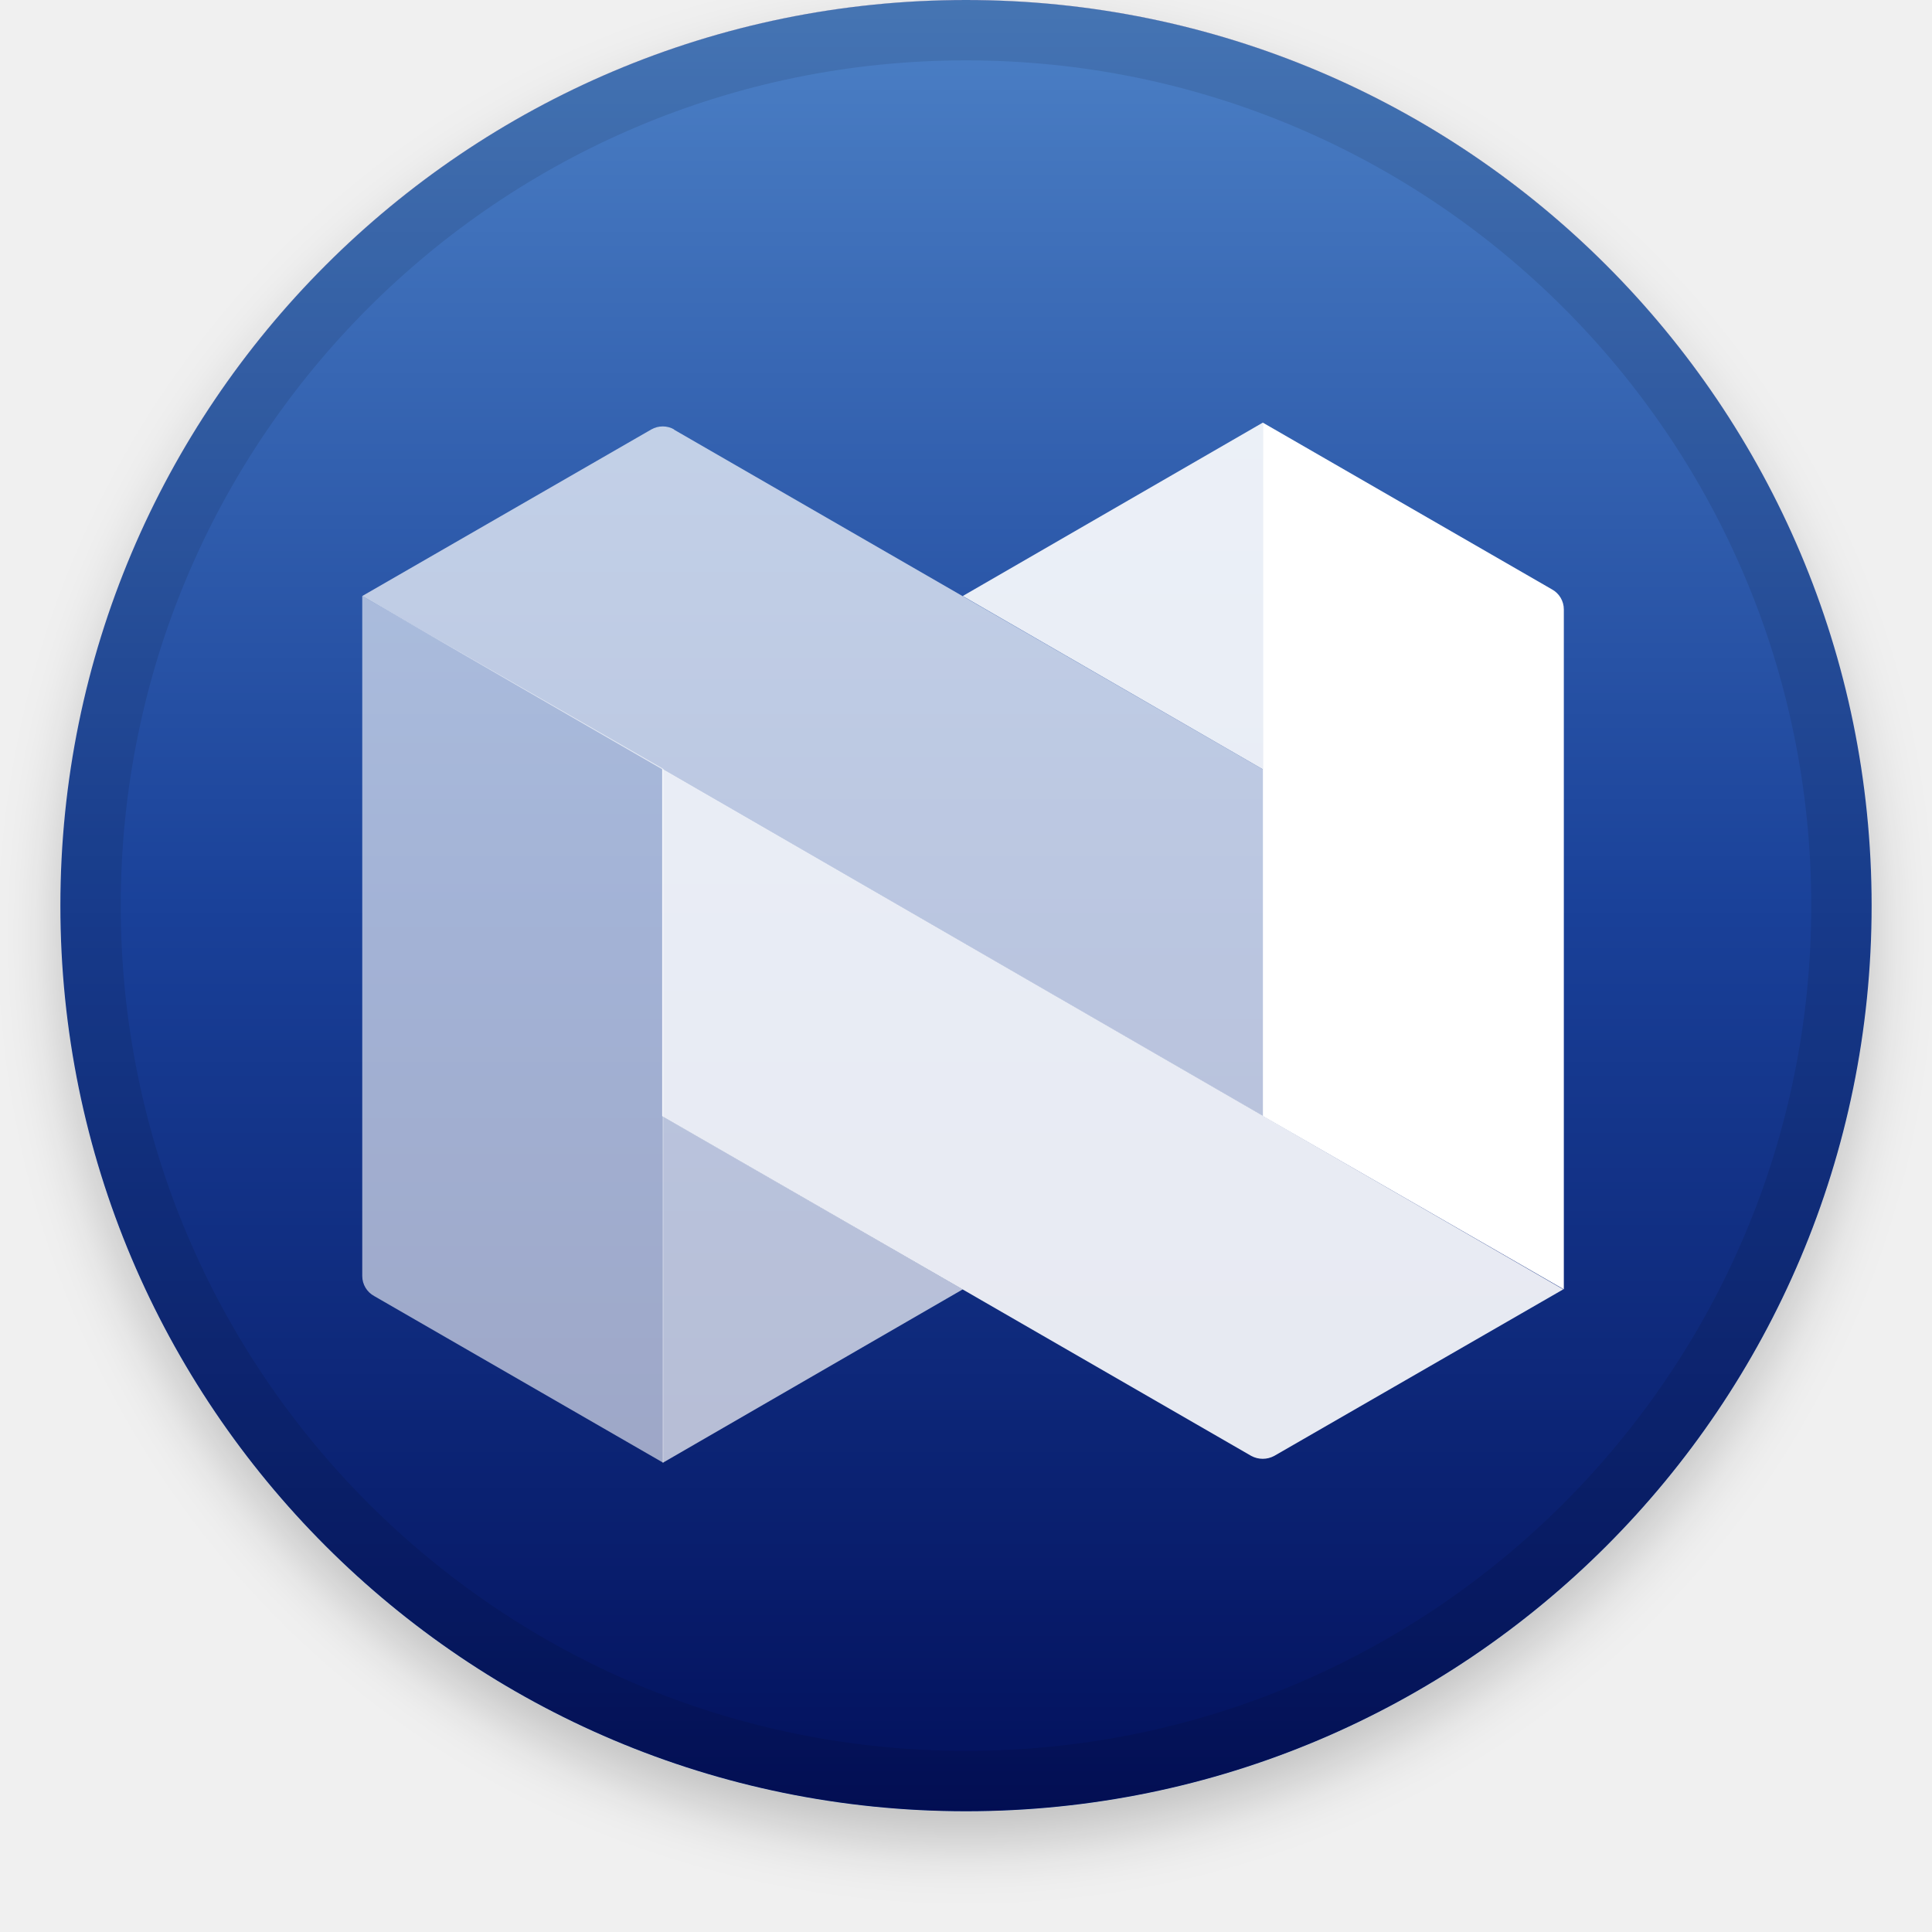
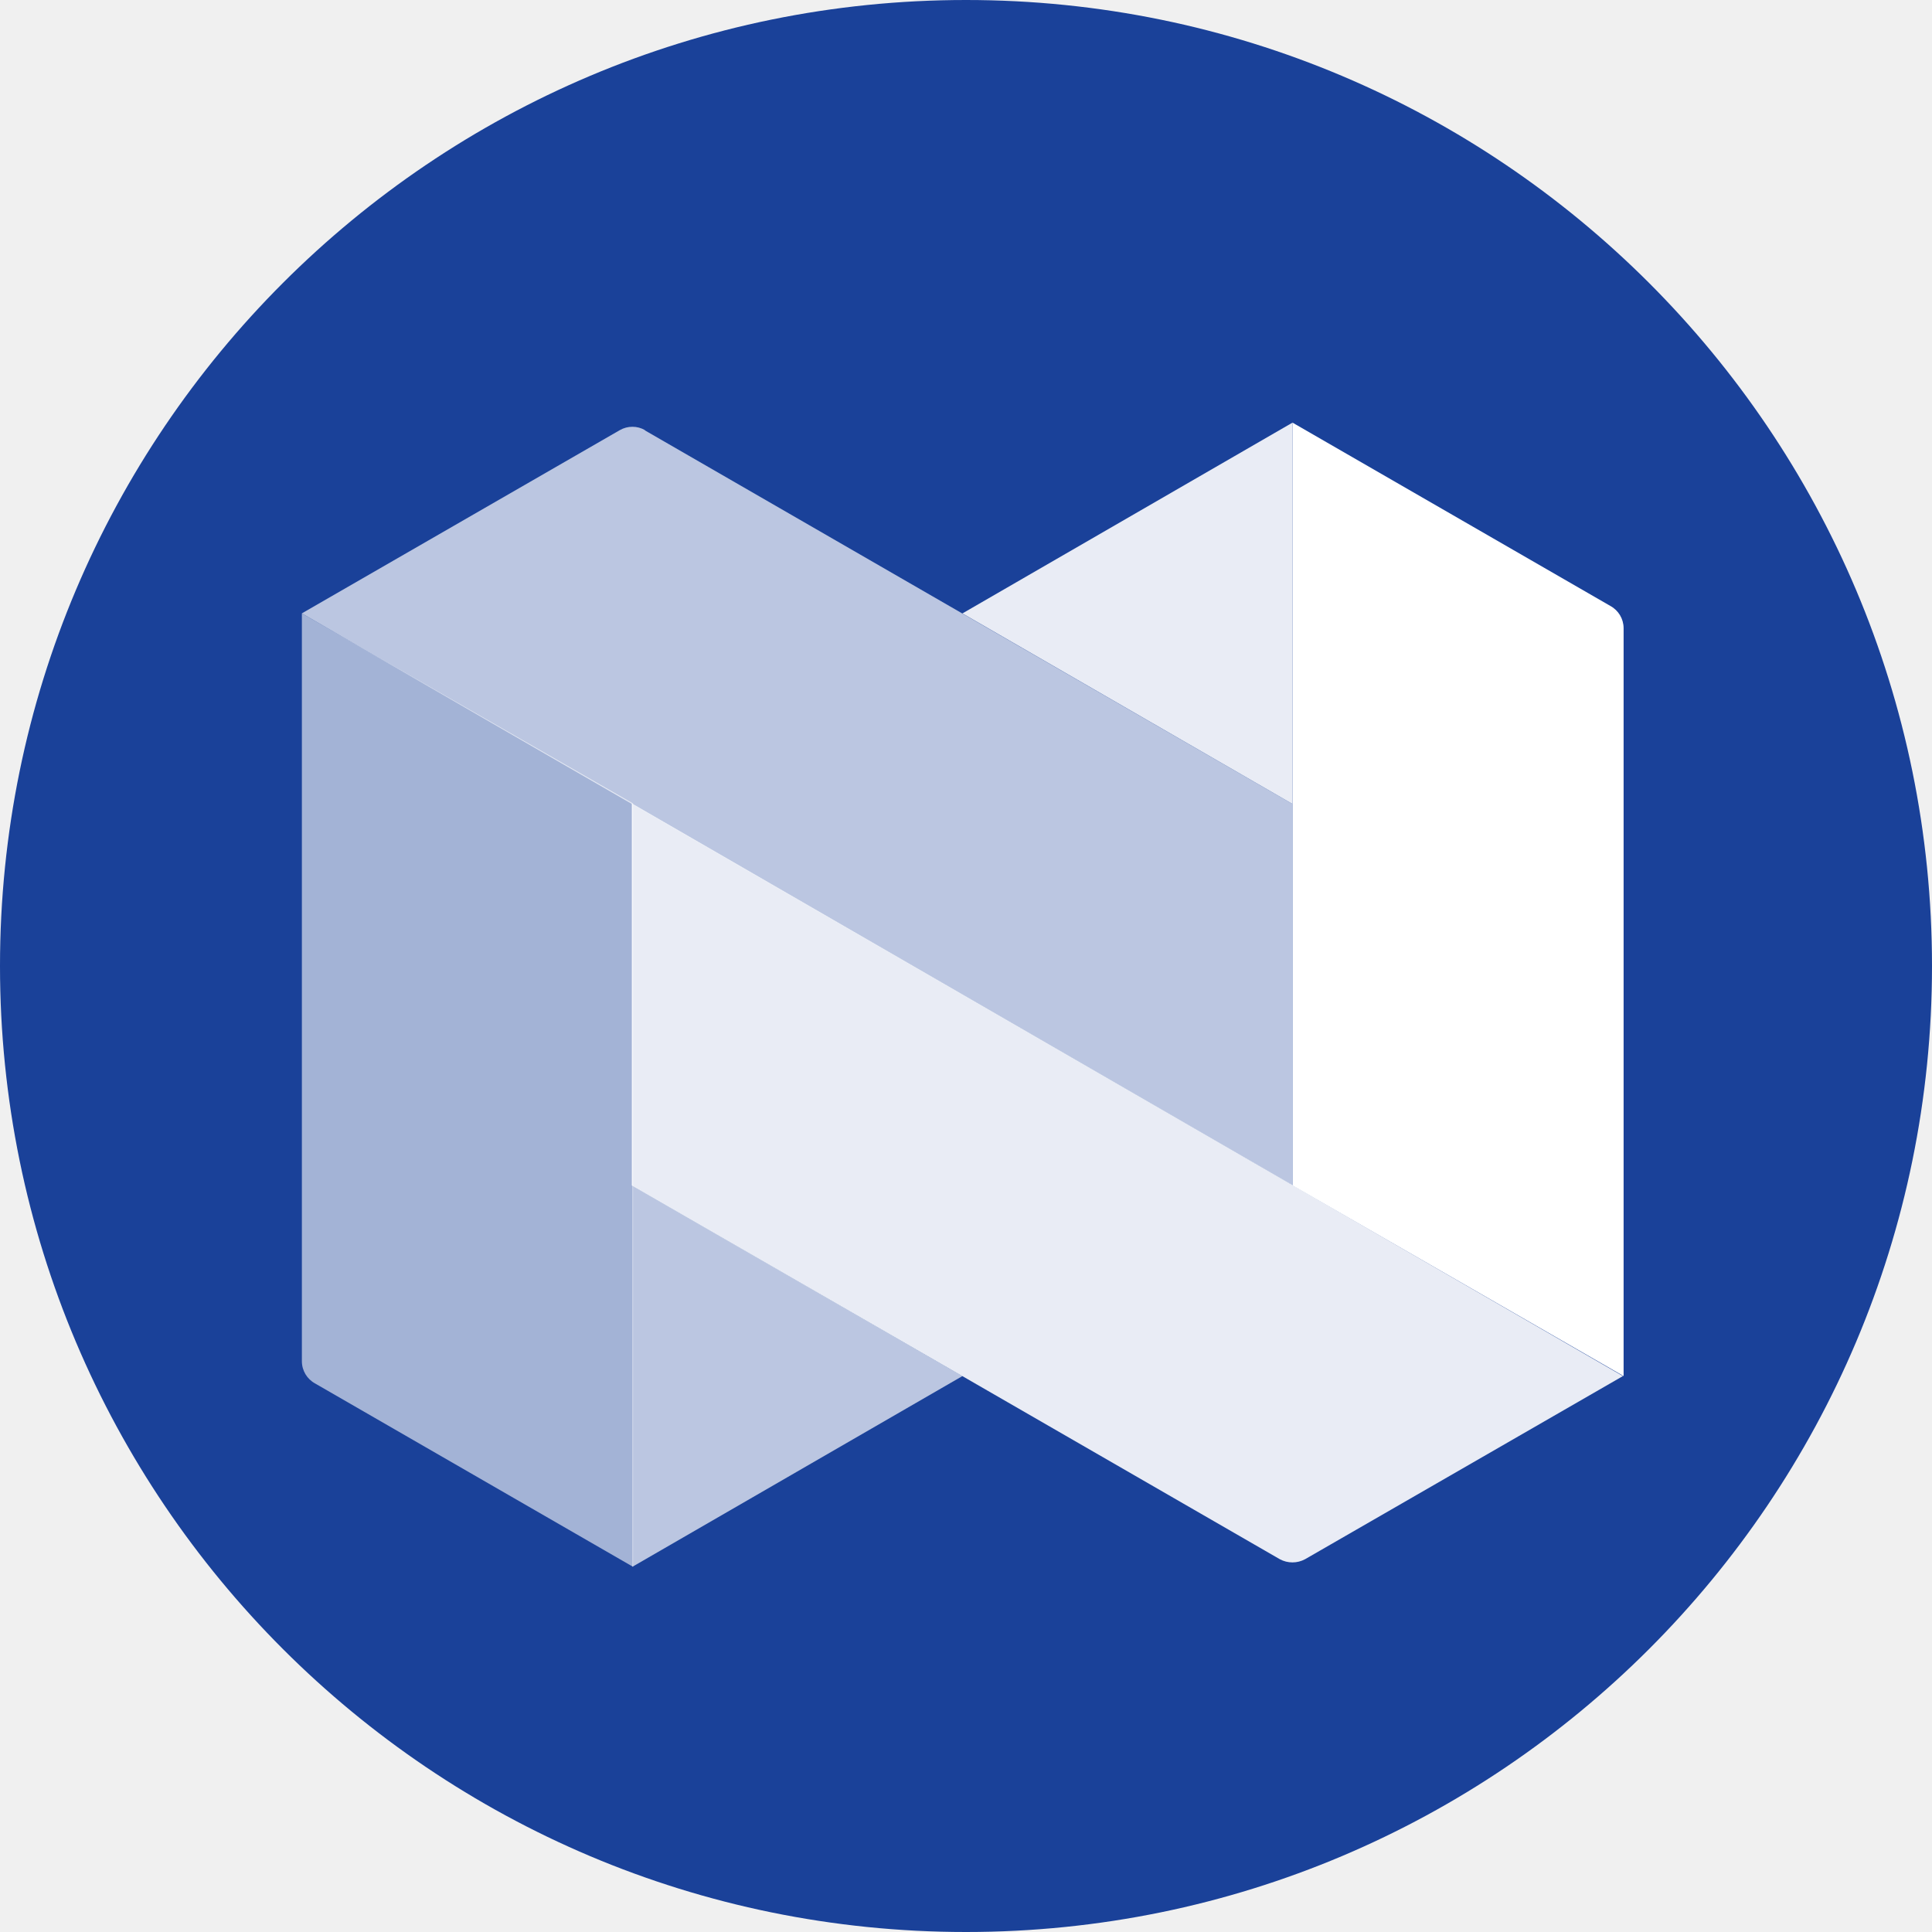
- <svg xmlns="http://www.w3.org/2000/svg" xmlns:xlink="http://www.w3.org/1999/xlink" width="32" height="32" viewBox="0 0 32 32">
-   <defs>
-     <linearGradient x1="50%" y1="0%" x2="50%" y2="100%" id="c">
-       <stop stop-color="#FFF" offset="0%" />
-       <stop offset="100%" />
-     </linearGradient>
-     <filter x="-5.8%" y="-4.2%" width="111.7%" height="111.7%" filterUnits="objectBoundingBox" id="a">
-       <feOffset dy=".5" in="SourceAlpha" result="shadowOffsetOuter1" />
-       <feGaussianBlur stdDeviation=".5" in="shadowOffsetOuter1" result="shadowBlurOuter1" />
-       <feComposite in="shadowBlurOuter1" in2="SourceAlpha" operator="out" result="shadowBlurOuter1" />
-       <feColorMatrix values="0 0 0 0 0 0 0 0 0 0 0 0 0 0 0 0 0 0 0.199 0" in="shadowBlurOuter1" />
-     </filter>
-     <circle id="b" cx="15" cy="15" r="15" />
-   </defs>
+ <svg xmlns="http://www.w3.org/2000/svg" width="32" height="32" viewBox="0 0 32 32">
  <g fill="none">
-     <g transform="translate(1)">
-       <use fill="#000" filter="url(#a)" xlink:href="#b" />
-       <use fill="#1A4199" xlink:href="#b" />
-       <use fill="url(#c)" style="mix-blend-mode:soft-light" xlink:href="#b" />
-       <circle stroke-opacity=".097" stroke="#000" stroke-linejoin="square" cx="15" cy="15" r="14.5" />
-     </g>
+     <circle cx="16" cy="16" r="16" fill="#1A4199" />
    <g fill="#FFF">
-       <path d="M11.16 7.114l9.756 5.628v5.744L6 9.872l4.786-2.758a.382.382 0 01.382 0" opacity=".7" />
-       <path opacity=".9" d="M20.916 7l-4.97 2.872 4.97 2.87z" />
-       <path d="M20.916 7l4.786 2.76c.123.066.2.194.2.334v11.262l-4.986-2.87V7z" />
-       <path d="M25.892 21.356l-4.786 2.758a.4.4 0 01-.382 0l-9.756-5.628v-5.752l14.924 8.622z" opacity=".9" />
-       <path d="M6 9.872v11.262c0 .14.077.268.2.334l4.786 2.76V12.734L6 9.872z" opacity=".6" />
-       <path opacity=".7" d="M10.978 24.228l4.968-2.872-4.968-2.87z" />
+       <path d="M10.676 7.125l10.732 6.191v6.319L5 10.159l5.265-3.034a.42.42 0 01.42 0" opacity=".7" />
+       <path opacity=".9" d="M21.408 7l-5.467 3.16 5.467 3.156z" />
+       <path d="M21.408 7l5.264 3.036a.42.42 0 01.22.367v12.389l-5.484-3.157V7z" />
+       <path d="M26.881 22.792l-5.264 3.033a.44.44 0 01-.42 0l-10.732-6.19v-6.328l16.416 9.485z" opacity=".9" />
+       <path d="M5 10.16v12.387a.42.42 0 00.22.368l5.265 3.036V13.307L5 10.16z" opacity=".6" />
+       <path opacity=".7" d="M10.476 25.95l5.465-3.158-5.465-3.157z" />
    </g>
  </g>
</svg>
